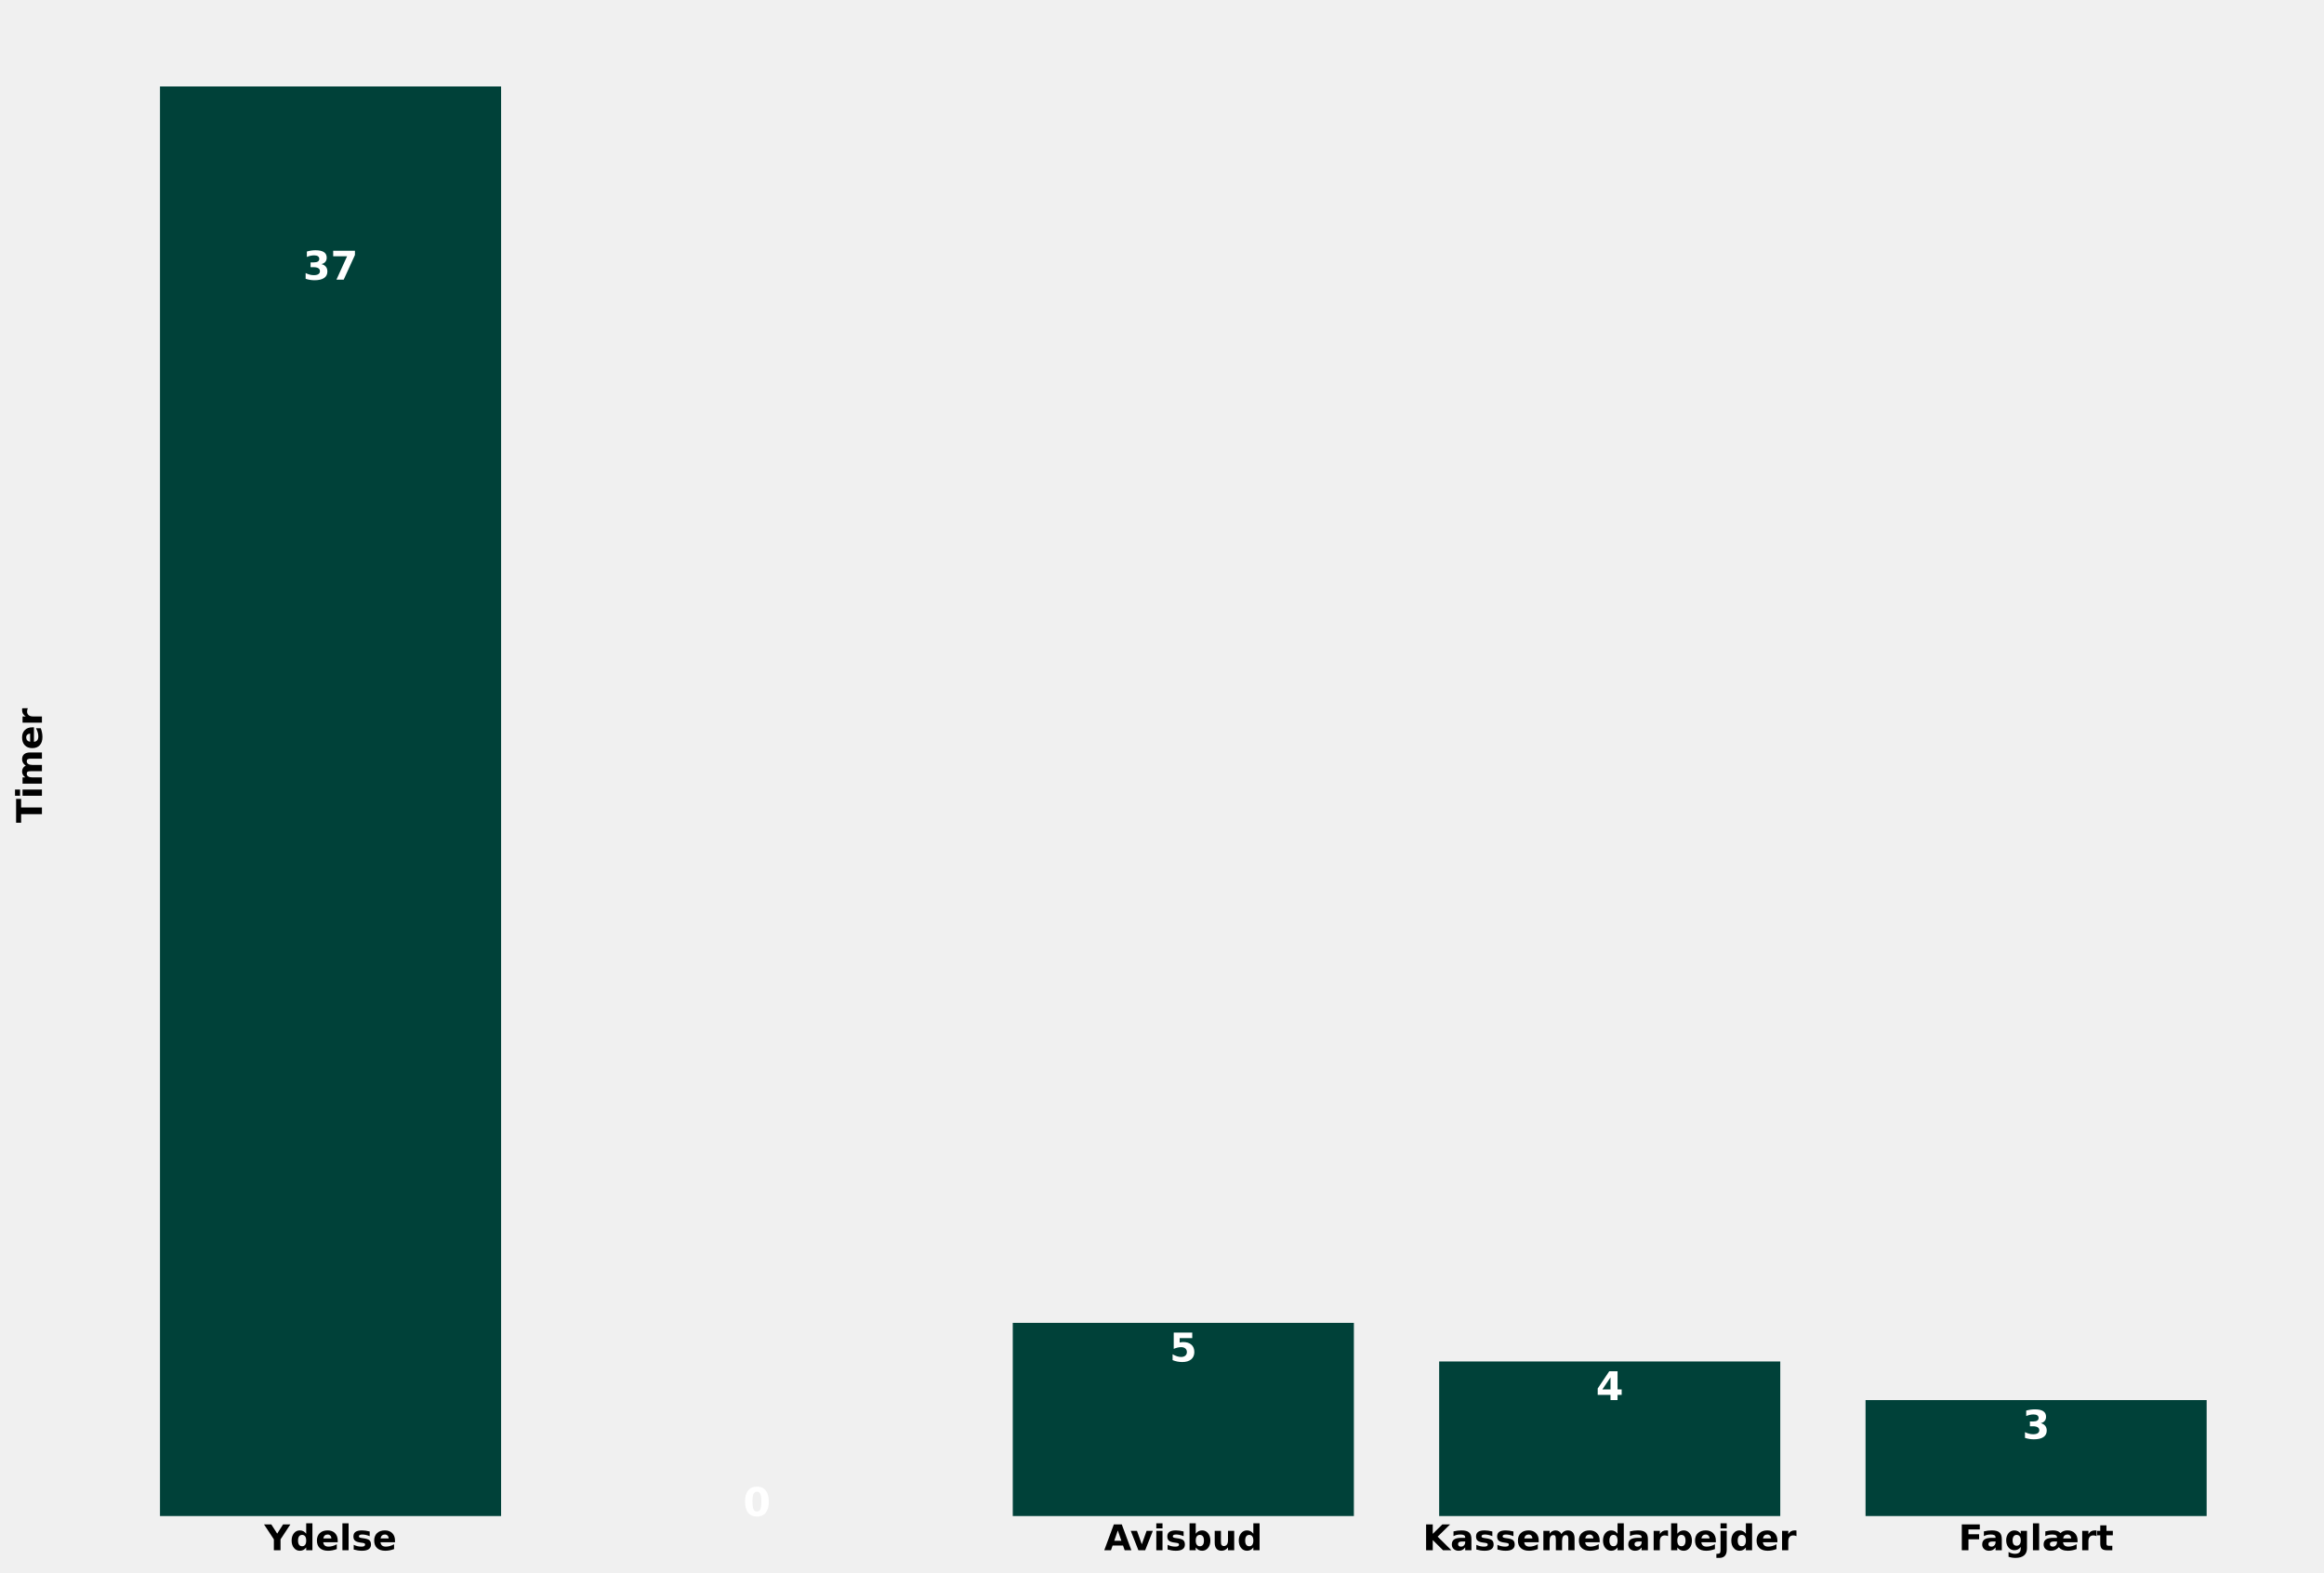
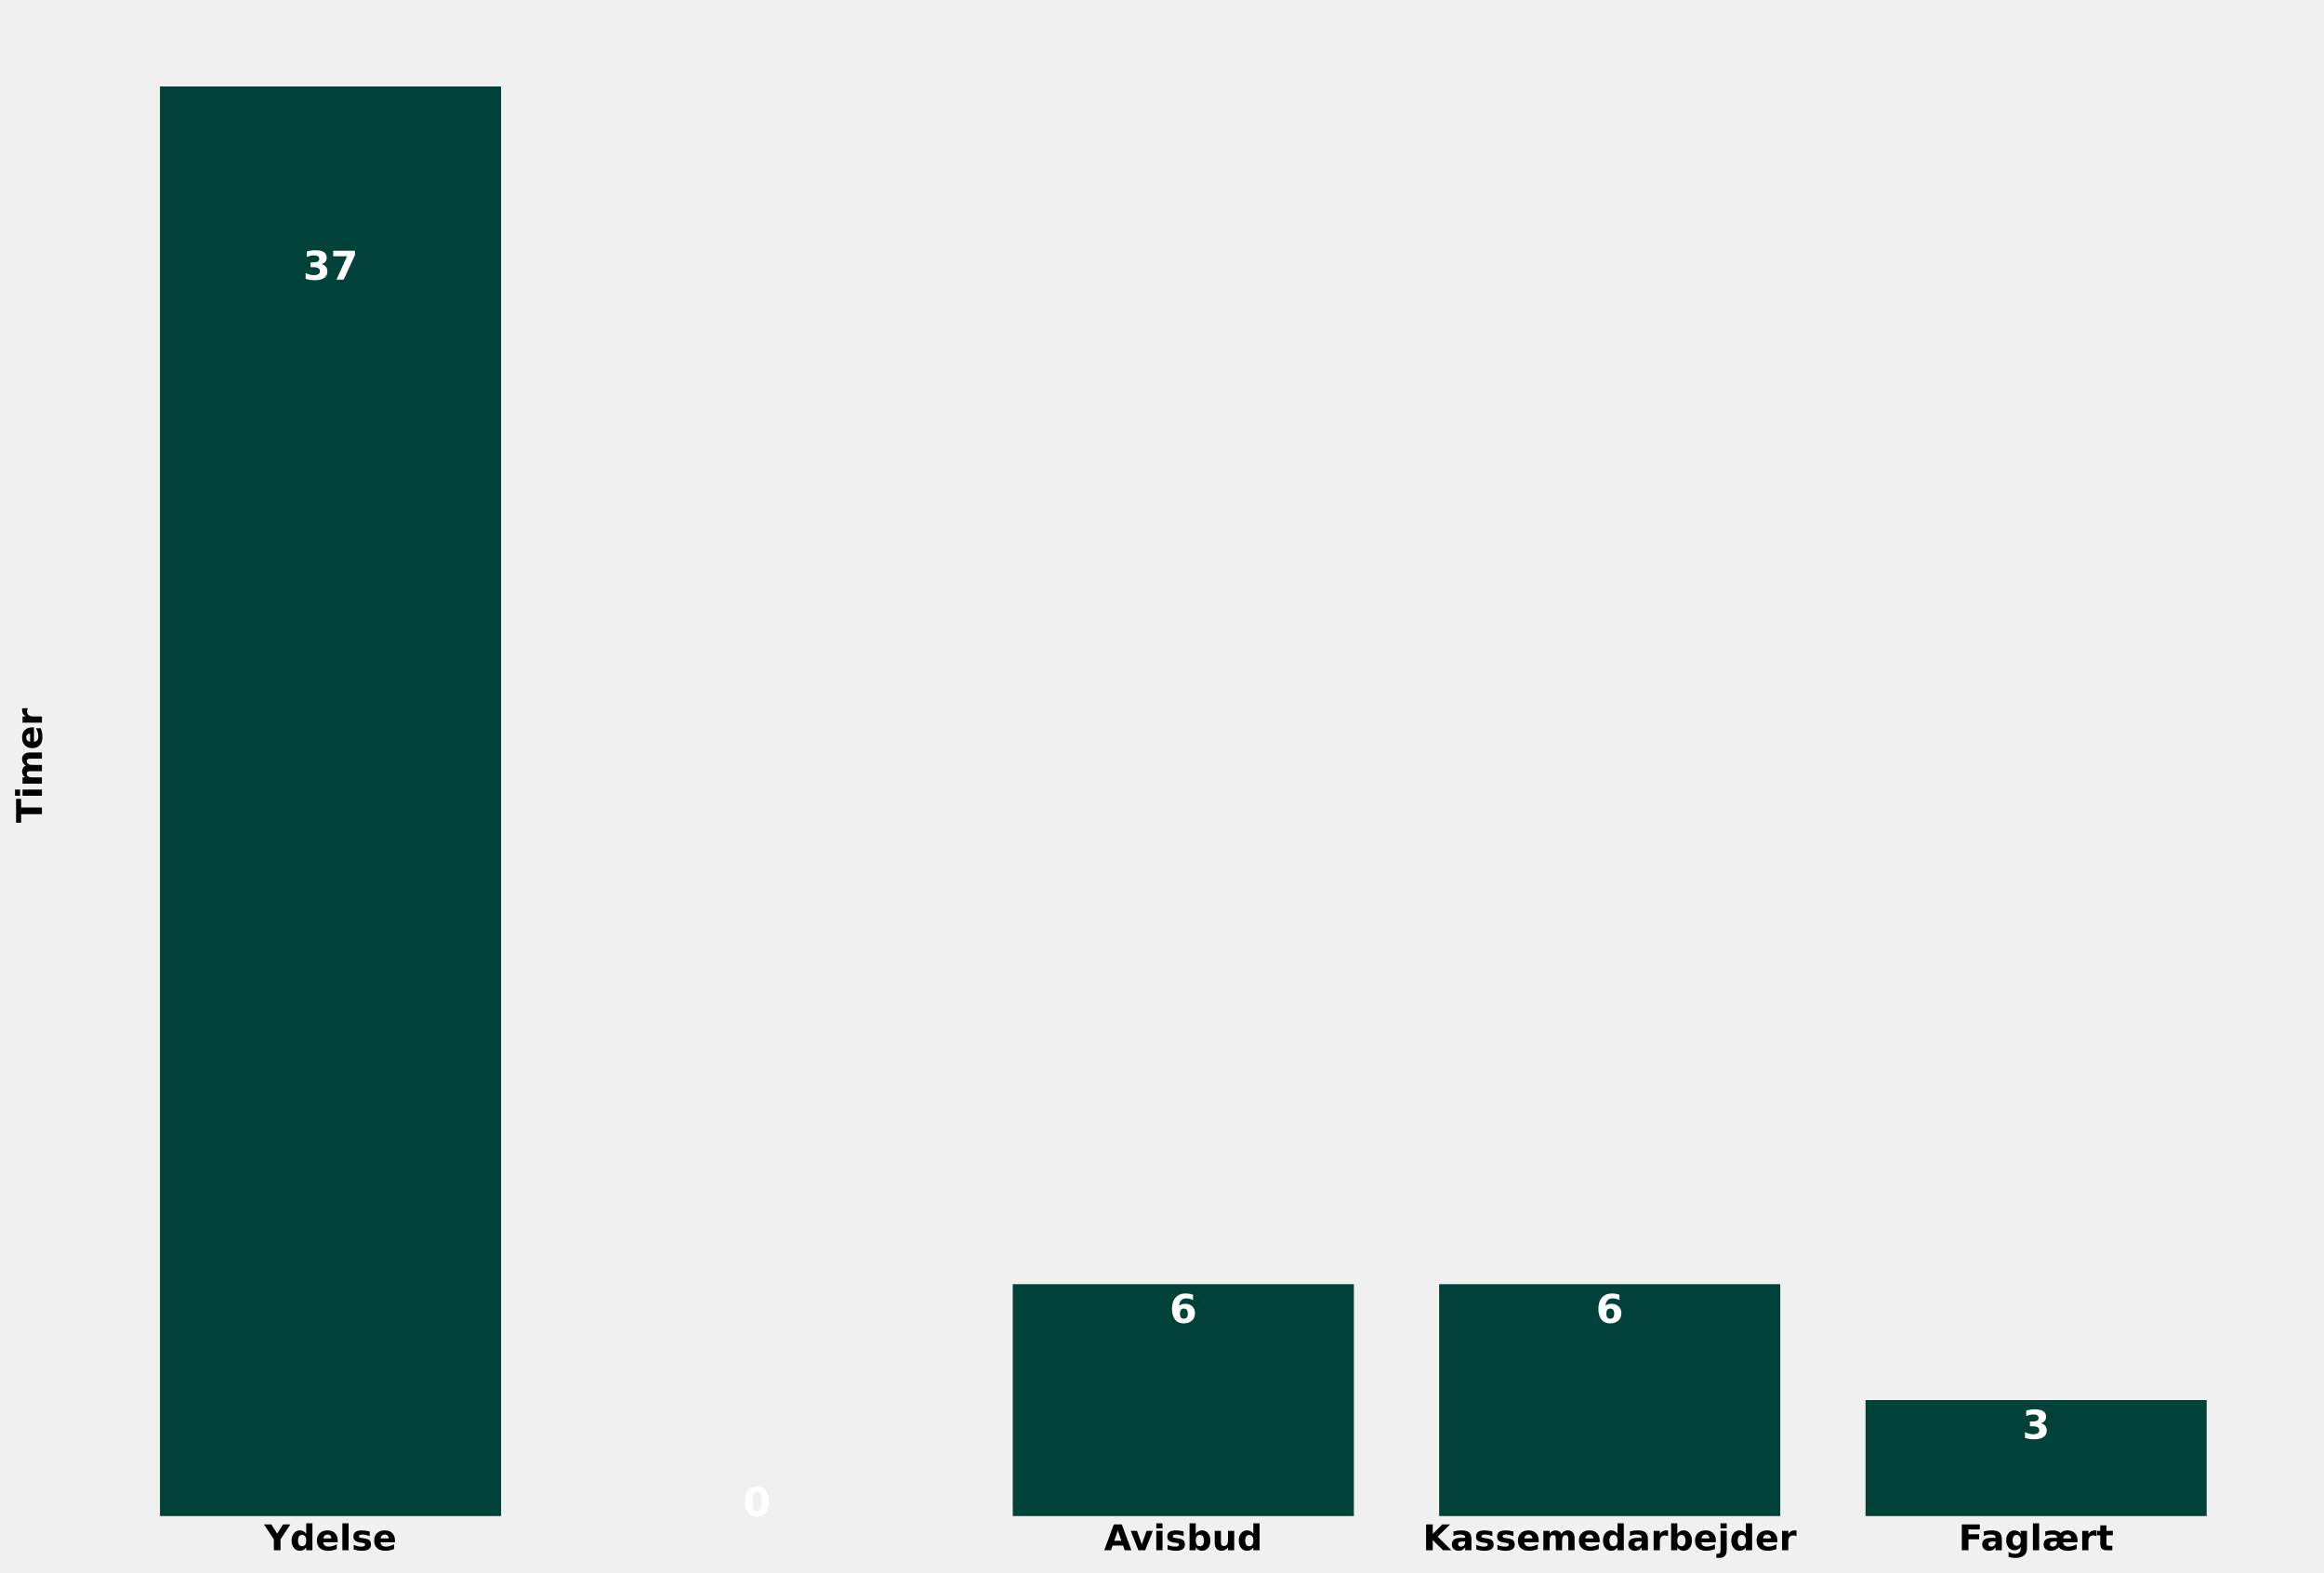
- <svg xmlns="http://www.w3.org/2000/svg" xmlns:xlink="http://www.w3.org/1999/xlink" height="754.486pt" version="1.1" viewBox="0 0 1114.853 754.486" width="1114.853pt">
+ <svg xmlns="http://www.w3.org/2000/svg" xmlns:xlink="http://www.w3.org/1999/xlink" width="1114.853pt" height="754.486pt" viewBox="0 0 1114.853 754.486" version="1.1">
  <defs>
-     <style type="text/css">
- *{stroke-linecap:butt;stroke-linejoin:round;}
-   </style>
+     <style type="text/css">*{stroke-linejoin: round; stroke-linecap: butt}</style>
  </defs>
  <g id="figure_1">
    <g id="patch_1">
-       <path d="M 0 754.486  L 1114.853 754.486  L 1114.853 0  L 0 0  z " style="fill:none;" />
+       <path d="M 0 754.486  L 1114.853 754.486  L 1114.853 0  L 0 0  L 0 754.486  z " style="fill: none" />
    </g>
    <g id="axes_1">
      <g id="patch_2">
-         <path clip-path="url(#p99c448b4e6)" d="M 76.744 727.2  L 240.38 727.2  L 240.38 41.486  L 76.744 41.486  z " style="fill:#004139;" />
+         <path d="M 76.744 727.2  L 240.38 727.2  L 240.38 41.486  L 76.744 41.486  z " clip-path="url(#pac707d0108)" style="fill: #004139" />
      </g>
      <g id="patch_3">
-         <path clip-path="url(#p99c448b4e6)" d="M 281.289 727.2  L 444.926 727.2  L 444.926 727.2  L 281.289 727.2  z " style="fill:#004139;" />
+         <path d="M 281.289 727.2  L 444.926 727.2  L 444.926 727.2  L 281.289 727.2  z " clip-path="url(#pac707d0108)" style="fill: #004139" />
      </g>
      <g id="patch_4">
-         <path clip-path="url(#p99c448b4e6)" d="M 485.835 727.2  L 649.471 727.2  L 649.471 634.536  L 485.835 634.536  z " style="fill:#004139;" />
+         <path d="M 485.835 727.2  L 649.471 727.2  L 649.471 616.003  L 485.835 616.003  z " clip-path="url(#pac707d0108)" style="fill: #004139" />
      </g>
      <g id="patch_5">
-         <path clip-path="url(#p99c448b4e6)" d="M 690.38 727.2  L 854.016 727.2  L 854.016 653.069  L 690.38 653.069  z " style="fill:#004139;" />
+         <path d="M 690.38 727.2  L 854.016 727.2  L 854.016 616.003  L 690.38 616.003  z " clip-path="url(#pac707d0108)" style="fill: #004139" />
      </g>
      <g id="patch_6">
-         <path clip-path="url(#p99c448b4e6)" d="M 894.926 727.2  L 1058.562 727.2  L 1058.562 671.602  L 894.926 671.602  z " style="fill:#004139;" />
+         <path d="M 894.926 727.2  L 1058.562 727.2  L 1058.562 671.602  L 894.926 671.602  z " clip-path="url(#pac707d0108)" style="fill: #004139" />
      </g>
      <g id="matplotlib.axis_1">
        <g id="xtick_1">
          <g id="line2d_1" />
          <g id="text_1">
-             <defs>
-               <path d="M -0.984 72.906  L 19.578 72.906  L 36.188 46.922  L 52.781 72.906  L 73.391 72.906  L 45.609 30.719  L 45.609 0  L 26.812 0  L 26.812 30.719  z " id="DejaVuSans-Bold-89" />
-               <path d="M 45.609 46.688  L 45.609 75.984  L 63.188 75.984  L 63.188 0  L 45.609 0  L 45.609 7.906  Q 42 3.078 37.641 0.828  Q 33.297 -1.422 27.594 -1.422  Q 17.484 -1.422 10.984 6.609  Q 4.5 14.656 4.5 27.297  Q 4.5 39.938 10.984 47.969  Q 17.484 56 27.594 56  Q 33.25 56 37.625 53.734  Q 42 51.469 45.609 46.688  z M 34.078 11.281  Q 39.703 11.281 42.656 15.375  Q 45.609 19.484 45.609 27.297  Q 45.609 35.109 42.656 39.203  Q 39.703 43.312 34.078 43.312  Q 28.516 43.312 25.562 39.203  Q 22.609 35.109 22.609 27.297  Q 22.609 19.484 25.562 15.375  Q 28.516 11.281 34.078 11.281  z " id="DejaVuSans-Bold-100" />
-               <path d="M 62.984 27.484  L 62.984 22.516  L 22.125 22.516  Q 22.75 16.359 26.562 13.281  Q 30.375 10.203 37.203 10.203  Q 42.719 10.203 48.5 11.844  Q 54.297 13.484 60.406 16.797  L 60.406 3.328  Q 54.203 0.984 48 -0.219  Q 41.797 -1.422 35.594 -1.422  Q 20.75 -1.422 12.516 6.125  Q 4.297 13.672 4.297 27.297  Q 4.297 40.672 12.375 48.328  Q 20.453 56 34.625 56  Q 47.516 56 55.25 48.234  Q 62.984 40.484 62.984 27.484  z M 45.016 33.297  Q 45.016 38.281 42.109 41.328  Q 39.203 44.391 34.516 44.391  Q 29.438 44.391 26.266 41.531  Q 23.094 38.672 22.312 33.297  z " id="DejaVuSans-Bold-101" />
-               <path d="M 8.406 75.984  L 25.875 75.984  L 25.875 0  L 8.406 0  z " id="DejaVuSans-Bold-108" />
-               <path d="M 51.125 52.984  L 51.125 39.703  Q 45.516 42.047 40.281 43.219  Q 35.062 44.391 30.422 44.391  Q 25.438 44.391 23.016 43.141  Q 20.609 41.891 20.609 39.312  Q 20.609 37.203 22.438 36.078  Q 24.266 34.969 29 34.422  L 32.078 33.984  Q 45.516 32.281 50.141 28.375  Q 54.781 24.469 54.781 16.109  Q 54.781 7.375 48.328 2.969  Q 41.891 -1.422 29.109 -1.422  Q 23.688 -1.422 17.891 -0.562  Q 12.109 0.297 6 2  L 6 15.281  Q 11.234 12.75 16.719 11.469  Q 22.219 10.203 27.875 10.203  Q 33.016 10.203 35.594 11.609  Q 38.188 13.031 38.188 15.828  Q 38.188 18.172 36.406 19.312  Q 34.625 20.453 29.297 21.094  L 26.219 21.484  Q 14.547 22.953 9.859 26.906  Q 5.172 30.859 5.172 38.922  Q 5.172 47.609 11.125 51.797  Q 17.094 56 29.391 56  Q 34.234 56 39.547 55.266  Q 44.875 54.547 51.125 52.984  z " id="DejaVuSans-Bold-115" />
-             </defs>
-             <g transform="translate(126.8197 743.6173)scale(0.17 -0.17)">
-               <use xlink:href="#DejaVuSans-Bold-89" />
-               <use x="72.412" xlink:href="#DejaVuSans-Bold-100" />
-               <use x="143.994" xlink:href="#DejaVuSans-Bold-101" />
-               <use x="211.816" xlink:href="#DejaVuSans-Bold-108" />
-               <use x="246.094" xlink:href="#DejaVuSans-Bold-115" />
-               <use x="305.615" xlink:href="#DejaVuSans-Bold-101" />
+             <g transform="translate(126.8197 743.6173) scale(0.17 -0.17)">
+               <defs>
+                 <path id="DejaVuSans-Bold-59" d="M -63 4666  L 1253 4666  L 2316 3003  L 3378 4666  L 4697 4666  L 2919 1966  L 2919 0  L 1716 0  L 1716 1966  L -63 4666  z " transform="scale(0.015625)" />
+                 <path id="DejaVuSans-Bold-64" d="M 2919 2988  L 2919 4863  L 4044 4863  L 4044 0  L 2919 0  L 2919 506  Q 2688 197 2409 53  Q 2131 -91 1766 -91  Q 1119 -91 703 423  Q 288 938 288 1747  Q 288 2556 703 3070  Q 1119 3584 1766 3584  Q 2128 3584 2408 3439  Q 2688 3294 2919 2988  z M 2181 722  Q 2541 722 2730 984  Q 2919 1247 2919 1747  Q 2919 2247 2730 2509  Q 2541 2772 2181 2772  Q 1825 2772 1636 2509  Q 1447 2247 1447 1747  Q 1447 1247 1636 984  Q 1825 722 2181 722  z " transform="scale(0.015625)" />
+                 <path id="DejaVuSans-Bold-65" d="M 4031 1759  L 4031 1441  L 1416 1441  Q 1456 1047 1700 850  Q 1944 653 2381 653  Q 2734 653 3104 758  Q 3475 863 3866 1075  L 3866 213  Q 3469 63 3072 -14  Q 2675 -91 2278 -91  Q 1328 -91 801 392  Q 275 875 275 1747  Q 275 2603 792 3093  Q 1309 3584 2216 3584  Q 3041 3584 3536 3087  Q 4031 2591 4031 1759  z M 2881 2131  Q 2881 2450 2695 2645  Q 2509 2841 2209 2841  Q 1884 2841 1681 2658  Q 1478 2475 1428 2131  L 2881 2131  z " transform="scale(0.015625)" />
+                 <path id="DejaVuSans-Bold-6c" d="M 538 4863  L 1656 4863  L 1656 0  L 538 0  L 538 4863  z " transform="scale(0.015625)" />
+                 <path id="DejaVuSans-Bold-73" d="M 3272 3391  L 3272 2541  Q 2913 2691 2578 2766  Q 2244 2841 1947 2841  Q 1628 2841 1473 2761  Q 1319 2681 1319 2516  Q 1319 2381 1436 2309  Q 1553 2238 1856 2203  L 2053 2175  Q 2913 2066 3209 1816  Q 3506 1566 3506 1031  Q 3506 472 3093 190  Q 2681 -91 1863 -91  Q 1516 -91 1145 -36  Q 775 19 384 128  L 384 978  Q 719 816 1070 734  Q 1422 653 1784 653  Q 2113 653 2278 743  Q 2444 834 2444 1013  Q 2444 1163 2330 1236  Q 2216 1309 1875 1350  L 1678 1375  Q 931 1469 631 1722  Q 331 1975 331 2491  Q 331 3047 712 3315  Q 1094 3584 1881 3584  Q 2191 3584 2531 3537  Q 2872 3491 3272 3391  z " transform="scale(0.015625)" />
+               </defs>
+               <use xlink:href="#DejaVuSans-Bold-59" />
+               <use xlink:href="#DejaVuSans-Bold-64" transform="translate(72.41211 0)" />
+               <use xlink:href="#DejaVuSans-Bold-65" transform="translate(143.9941 0)" />
+               <use xlink:href="#DejaVuSans-Bold-6c" transform="translate(211.8164 0)" />
+               <use xlink:href="#DejaVuSans-Bold-73" transform="translate(246.0938 0)" />
+               <use xlink:href="#DejaVuSans-Bold-65" transform="translate(305.6152 0)" />
            </g>
          </g>
        </g>
        <g id="xtick_2">
          <g id="line2d_2" />
        </g>
        <g id="xtick_3">
          <g id="line2d_3" />
          <g id="text_2">
-             <defs>
-               <path d="M 53.422 13.281  L 24.031 13.281  L 19.391 0  L 0.484 0  L 27.484 72.906  L 49.906 72.906  L 76.906 0  L 58.016 0  z M 28.719 26.812  L 48.688 26.812  L 38.719 55.812  z " id="DejaVuSans-Bold-65" />
-               <path d="M 1.516 54.688  L 19 54.688  L 32.625 16.891  L 46.188 54.688  L 63.719 54.688  L 42.188 0  L 23 0  z " id="DejaVuSans-Bold-118" />
-               <path d="M 8.406 54.688  L 25.875 54.688  L 25.875 0  L 8.406 0  z M 8.406 75.984  L 25.875 75.984  L 25.875 61.719  L 8.406 61.719  z " id="DejaVuSans-Bold-105" />
-               <path d="M 37.5 11.281  Q 43.109 11.281 46.062 15.375  Q 49.031 19.484 49.031 27.297  Q 49.031 35.109 46.062 39.203  Q 43.109 43.312 37.5 43.312  Q 31.891 43.312 28.875 39.188  Q 25.875 35.062 25.875 27.297  Q 25.875 19.531 28.875 15.406  Q 31.891 11.281 37.5 11.281  z M 25.875 46.688  Q 29.5 51.469 33.891 53.734  Q 38.281 56 44 56  Q 54.109 56 60.594 47.969  Q 67.094 39.938 67.094 27.297  Q 67.094 14.656 60.594 6.609  Q 54.109 -1.422 44 -1.422  Q 38.281 -1.422 33.891 0.844  Q 29.5 3.125 25.875 7.906  L 25.875 0  L 8.406 0  L 8.406 75.984  L 25.875 75.984  z " id="DejaVuSans-Bold-98" />
-               <path d="M 7.812 21.297  L 7.812 54.688  L 25.391 54.688  L 25.391 49.219  Q 25.391 44.781 25.344 38.062  Q 25.297 31.344 25.297 29.109  Q 25.297 22.516 25.641 19.609  Q 25.984 16.703 26.812 15.375  Q 27.875 13.672 29.609 12.734  Q 31.344 11.812 33.594 11.812  Q 39.062 11.812 42.188 16.016  Q 45.312 20.219 45.312 27.688  L 45.312 54.688  L 62.797 54.688  L 62.797 0  L 45.312 0  L 45.312 7.906  Q 41.359 3.125 36.938 0.844  Q 32.516 -1.422 27.203 -1.422  Q 17.719 -1.422 12.766 4.391  Q 7.812 10.203 7.812 21.297  z " id="DejaVuSans-Bold-117" />
-             </defs>
-             <g transform="translate(529.6498 743.6173)scale(0.17 -0.17)">
-               <use xlink:href="#DejaVuSans-Bold-65" />
-               <use x="73.768" xlink:href="#DejaVuSans-Bold-118" />
-               <use x="138.953" xlink:href="#DejaVuSans-Bold-105" />
-               <use x="173.23" xlink:href="#DejaVuSans-Bold-115" />
-               <use x="232.752" xlink:href="#DejaVuSans-Bold-98" />
-               <use x="304.334" xlink:href="#DejaVuSans-Bold-117" />
-               <use x="375.525" xlink:href="#DejaVuSans-Bold-100" />
+             <g transform="translate(529.6498 743.6173) scale(0.17 -0.17)">
+               <defs>
+                 <path id="DejaVuSans-Bold-41" d="M 3419 850  L 1538 850  L 1241 0  L 31 0  L 1759 4666  L 3194 4666  L 4922 0  L 3713 0  L 3419 850  z M 1838 1716  L 3116 1716  L 2478 3572  L 1838 1716  z " transform="scale(0.015625)" />
+                 <path id="DejaVuSans-Bold-76" d="M 97 3500  L 1216 3500  L 2088 1081  L 2956 3500  L 4078 3500  L 2700 0  L 1472 0  L 97 3500  z " transform="scale(0.015625)" />
+                 <path id="DejaVuSans-Bold-69" d="M 538 3500  L 1656 3500  L 1656 0  L 538 0  L 538 3500  z M 538 4863  L 1656 4863  L 1656 3950  L 538 3950  L 538 4863  z " transform="scale(0.015625)" />
+                 <path id="DejaVuSans-Bold-62" d="M 2400 722  Q 2759 722 2948 984  Q 3138 1247 3138 1747  Q 3138 2247 2948 2509  Q 2759 2772 2400 2772  Q 2041 2772 1848 2508  Q 1656 2244 1656 1747  Q 1656 1250 1848 986  Q 2041 722 2400 722  z M 1656 2988  Q 1888 3294 2169 3439  Q 2450 3584 2816 3584  Q 3463 3584 3878 3070  Q 4294 2556 4294 1747  Q 4294 938 3878 423  Q 3463 -91 2816 -91  Q 2450 -91 2169 54  Q 1888 200 1656 506  L 1656 0  L 538 0  L 538 4863  L 1656 4863  L 1656 2988  z " transform="scale(0.015625)" />
+                 <path id="DejaVuSans-Bold-75" d="M 500 1363  L 500 3500  L 1625 3500  L 1625 3150  Q 1625 2866 1622 2436  Q 1619 2006 1619 1863  Q 1619 1441 1641 1255  Q 1663 1069 1716 984  Q 1784 875 1895 815  Q 2006 756 2150 756  Q 2500 756 2700 1025  Q 2900 1294 2900 1772  L 2900 3500  L 4019 3500  L 4019 0  L 2900 0  L 2900 506  Q 2647 200 2364 54  Q 2081 -91 1741 -91  Q 1134 -91 817 281  Q 500 653 500 1363  z " transform="scale(0.015625)" />
+               </defs>
+               <use xlink:href="#DejaVuSans-Bold-41" />
+               <use xlink:href="#DejaVuSans-Bold-76" transform="translate(73.76758 0)" />
+               <use xlink:href="#DejaVuSans-Bold-69" transform="translate(138.9531 0)" />
+               <use xlink:href="#DejaVuSans-Bold-73" transform="translate(173.2305 0)" />
+               <use xlink:href="#DejaVuSans-Bold-62" transform="translate(232.752 0)" />
+               <use xlink:href="#DejaVuSans-Bold-75" transform="translate(304.334 0)" />
+               <use xlink:href="#DejaVuSans-Bold-64" transform="translate(375.5254 0)" />
            </g>
          </g>
        </g>
        <g id="xtick_4">
          <g id="line2d_4" />
          <g id="text_3">
-             <defs>
-               <path d="M 9.188 72.906  L 27.984 72.906  L 27.984 46.297  L 55.078 72.906  L 76.906 72.906  L 41.797 38.375  L 80.516 0  L 56.984 0  L 27.984 28.719  L 27.984 0  L 9.188 0  z " id="DejaVuSans-Bold-75" />
-               <path d="M 32.906 24.609  Q 27.438 24.609 24.672 22.75  Q 21.922 20.906 21.922 17.281  Q 21.922 13.969 24.141 12.078  Q 26.375 10.203 30.328 10.203  Q 35.25 10.203 38.625 13.734  Q 42 17.281 42 22.609  L 42 24.609  z M 59.625 31.203  L 59.625 0  L 42 0  L 42 8.109  Q 38.484 3.125 34.078 0.844  Q 29.688 -1.422 23.391 -1.422  Q 14.891 -1.422 9.594 3.531  Q 4.297 8.5 4.297 16.406  Q 4.297 26.031 10.906 30.516  Q 17.531 35.016 31.688 35.016  L 42 35.016  L 42 36.375  Q 42 40.531 38.719 42.453  Q 35.453 44.391 28.516 44.391  Q 22.906 44.391 18.062 43.266  Q 13.234 42.141 9.078 39.891  L 9.078 53.219  Q 14.703 54.594 20.359 55.297  Q 26.031 56 31.688 56  Q 46.484 56 53.047 50.172  Q 59.625 44.344 59.625 31.203  z " id="DejaVuSans-Bold-97" />
-               <path d="M 59.078 45.609  Q 62.406 50.688 66.969 53.344  Q 71.531 56 77 56  Q 86.422 56 91.359 50.188  Q 96.297 44.391 96.297 33.297  L 96.297 0  L 78.719 0  L 78.719 28.516  Q 78.766 29.156 78.781 29.828  Q 78.812 30.516 78.812 31.781  Q 78.812 37.594 77.094 40.203  Q 75.391 42.828 71.578 42.828  Q 66.609 42.828 63.891 38.719  Q 61.188 34.625 61.078 26.859  L 61.078 0  L 43.5 0  L 43.5 28.516  Q 43.5 37.594 41.938 40.203  Q 40.375 42.828 36.375 42.828  Q 31.344 42.828 28.609 38.703  Q 25.875 34.578 25.875 26.906  L 25.875 0  L 8.297 0  L 8.297 54.688  L 25.875 54.688  L 25.875 46.688  Q 29.109 51.312 33.281 53.656  Q 37.453 56 42.484 56  Q 48.141 56 52.484 53.266  Q 56.844 50.531 59.078 45.609  z " id="DejaVuSans-Bold-109" />
-               <path d="M 49.031 39.797  Q 46.734 40.875 44.453 41.375  Q 42.188 41.891 39.891 41.891  Q 33.156 41.891 29.516 37.562  Q 25.875 33.25 25.875 25.203  L 25.875 0  L 8.406 0  L 8.406 54.688  L 25.875 54.688  L 25.875 45.703  Q 29.25 51.078 33.609 53.531  Q 37.984 56 44.094 56  Q 44.969 56 45.984 55.922  Q 47.016 55.859 48.969 55.609  z " id="DejaVuSans-Bold-114" />
-               <path d="M 8.406 54.688  L 25.875 54.688  L 25.875 0.984  Q 25.875 -10.016 20.594 -15.797  Q 15.328 -21.578 5.328 -21.578  L -3.328 -21.578  L -3.328 -10.109  L -0.297 -10.109  Q 4.688 -10.109 6.547 -7.859  Q 8.406 -5.609 8.406 0.984  z M 8.406 75.984  L 25.875 75.984  L 25.875 61.719  L 8.406 61.719  z " id="DejaVuSans-Bold-106" />
-             </defs>
-             <g transform="translate(682.5538 743.6173)scale(0.17 -0.17)">
-               <use xlink:href="#DejaVuSans-Bold-75" />
-               <use x="77.49" xlink:href="#DejaVuSans-Bold-97" />
-               <use x="144.971" xlink:href="#DejaVuSans-Bold-115" />
-               <use x="204.492" xlink:href="#DejaVuSans-Bold-115" />
-               <use x="264.014" xlink:href="#DejaVuSans-Bold-101" />
-               <use x="331.836" xlink:href="#DejaVuSans-Bold-109" />
-               <use x="436.035" xlink:href="#DejaVuSans-Bold-101" />
-               <use x="503.857" xlink:href="#DejaVuSans-Bold-100" />
-               <use x="575.439" xlink:href="#DejaVuSans-Bold-97" />
-               <use x="642.92" xlink:href="#DejaVuSans-Bold-114" />
-               <use x="692.236" xlink:href="#DejaVuSans-Bold-98" />
-               <use x="763.818" xlink:href="#DejaVuSans-Bold-101" />
-               <use x="831.641" xlink:href="#DejaVuSans-Bold-106" />
-               <use x="865.918" xlink:href="#DejaVuSans-Bold-100" />
-               <use x="937.5" xlink:href="#DejaVuSans-Bold-101" />
-               <use x="1005.322" xlink:href="#DejaVuSans-Bold-114" />
+             <g transform="translate(682.5538 743.6173) scale(0.17 -0.17)">
+               <defs>
+                 <path id="DejaVuSans-Bold-4b" d="M 588 4666  L 1791 4666  L 1791 2963  L 3525 4666  L 4922 4666  L 2675 2456  L 5153 0  L 3647 0  L 1791 1838  L 1791 0  L 588 0  L 588 4666  z " transform="scale(0.015625)" />
+                 <path id="DejaVuSans-Bold-61" d="M 2106 1575  Q 1756 1575 1579 1456  Q 1403 1338 1403 1106  Q 1403 894 1545 773  Q 1688 653 1941 653  Q 2256 653 2472 879  Q 2688 1106 2688 1447  L 2688 1575  L 2106 1575  z M 3816 1997  L 3816 0  L 2688 0  L 2688 519  Q 2463 200 2181 54  Q 1900 -91 1497 -91  Q 953 -91 614 226  Q 275 544 275 1050  Q 275 1666 698 1953  Q 1122 2241 2028 2241  L 2688 2241  L 2688 2328  Q 2688 2594 2478 2717  Q 2269 2841 1825 2841  Q 1466 2841 1156 2769  Q 847 2697 581 2553  L 581 3406  Q 941 3494 1303 3539  Q 1666 3584 2028 3584  Q 2975 3584 3395 3211  Q 3816 2838 3816 1997  z " transform="scale(0.015625)" />
+                 <path id="DejaVuSans-Bold-6d" d="M 3781 2919  Q 3994 3244 4286 3414  Q 4578 3584 4928 3584  Q 5531 3584 5847 3212  Q 6163 2841 6163 2131  L 6163 0  L 5038 0  L 5038 1825  Q 5041 1866 5042 1909  Q 5044 1953 5044 2034  Q 5044 2406 4934 2573  Q 4825 2741 4581 2741  Q 4263 2741 4089 2478  Q 3916 2216 3909 1719  L 3909 0  L 2784 0  L 2784 1825  Q 2784 2406 2684 2573  Q 2584 2741 2328 2741  Q 2006 2741 1831 2477  Q 1656 2213 1656 1722  L 1656 0  L 531 0  L 531 3500  L 1656 3500  L 1656 2988  Q 1863 3284 2130 3434  Q 2397 3584 2719 3584  Q 3081 3584 3359 3409  Q 3638 3234 3781 2919  z " transform="scale(0.015625)" />
+                 <path id="DejaVuSans-Bold-72" d="M 3138 2547  Q 2991 2616 2845 2648  Q 2700 2681 2553 2681  Q 2122 2681 1889 2404  Q 1656 2128 1656 1613  L 1656 0  L 538 0  L 538 3500  L 1656 3500  L 1656 2925  Q 1872 3269 2151 3426  Q 2431 3584 2822 3584  Q 2878 3584 2943 3579  Q 3009 3575 3134 3559  L 3138 2547  z " transform="scale(0.015625)" />
+                 <path id="DejaVuSans-Bold-6a" d="M 538 3500  L 1656 3500  L 1656 63  Q 1656 -641 1318 -1011  Q 981 -1381 341 -1381  L -213 -1381  L -213 -647  L -19 -647  Q 300 -647 419 -503  Q 538 -359 538 63  L 538 3500  z M 538 4863  L 1656 4863  L 1656 3950  L 538 3950  L 538 4863  z " transform="scale(0.015625)" />
+               </defs>
+               <use xlink:href="#DejaVuSans-Bold-4b" />
+               <use xlink:href="#DejaVuSans-Bold-61" transform="translate(77.49023 0)" />
+               <use xlink:href="#DejaVuSans-Bold-73" transform="translate(144.9707 0)" />
+               <use xlink:href="#DejaVuSans-Bold-73" transform="translate(204.4922 0)" />
+               <use xlink:href="#DejaVuSans-Bold-65" transform="translate(264.0137 0)" />
+               <use xlink:href="#DejaVuSans-Bold-6d" transform="translate(331.8359 0)" />
+               <use xlink:href="#DejaVuSans-Bold-65" transform="translate(436.0352 0)" />
+               <use xlink:href="#DejaVuSans-Bold-64" transform="translate(503.8574 0)" />
+               <use xlink:href="#DejaVuSans-Bold-61" transform="translate(575.4395 0)" />
+               <use xlink:href="#DejaVuSans-Bold-72" transform="translate(642.9199 0)" />
+               <use xlink:href="#DejaVuSans-Bold-62" transform="translate(692.2363 0)" />
+               <use xlink:href="#DejaVuSans-Bold-65" transform="translate(763.8184 0)" />
+               <use xlink:href="#DejaVuSans-Bold-6a" transform="translate(831.6406 0)" />
+               <use xlink:href="#DejaVuSans-Bold-64" transform="translate(865.918 0)" />
+               <use xlink:href="#DejaVuSans-Bold-65" transform="translate(937.5 0)" />
+               <use xlink:href="#DejaVuSans-Bold-72" transform="translate(1005.322 0)" />
            </g>
          </g>
        </g>
        <g id="xtick_5">
          <g id="line2d_5" />
          <g id="text_4">
-             <defs>
-               <path d="M 9.188 72.906  L 59.906 72.906  L 59.906 58.688  L 27.984 58.688  L 27.984 45.125  L 58.016 45.125  L 58.016 30.906  L 27.984 30.906  L 27.984 0  L 9.188 0  z " id="DejaVuSans-Bold-70" />
-               <path d="M 45.609 9.281  Q 42 4.5 37.641 2.25  Q 33.297 0 27.594 0  Q 17.578 0 11.031 7.875  Q 4.5 15.766 4.5 27.984  Q 4.5 40.234 11.031 48.062  Q 17.578 55.906 27.594 55.906  Q 33.297 55.906 37.641 53.656  Q 42 51.422 45.609 46.578  L 45.609 54.688  L 63.188 54.688  L 63.188 5.516  Q 63.188 -7.672 54.859 -14.625  Q 46.531 -21.578 30.719 -21.578  Q 25.594 -21.578 20.797 -20.797  Q 16.016 -20.016 11.188 -18.406  L 11.188 -4.781  Q 15.766 -7.422 20.156 -8.719  Q 24.562 -10.016 29 -10.016  Q 37.594 -10.016 41.594 -6.25  Q 45.609 -2.484 45.609 5.516  z M 34.078 43.312  Q 28.656 43.312 25.625 39.297  Q 22.609 35.297 22.609 27.984  Q 22.609 20.453 25.531 16.578  Q 28.469 12.703 34.078 12.703  Q 39.547 12.703 42.578 16.703  Q 45.609 20.703 45.609 27.984  Q 45.609 35.297 42.578 39.297  Q 39.547 43.312 34.078 43.312  z " id="DejaVuSans-Bold-103" />
-               <path d="M 81.984 33.297  Q 81.984 38.281 79.078 41.328  Q 76.172 44.391 71.484 44.391  Q 66.453 44.391 63.328 41.531  Q 60.203 38.672 59.422 33.297  z M 32.906 24.609  Q 27.438 24.609 24.672 22.75  Q 21.922 20.906 21.922 17.281  Q 21.922 13.969 24.141 12.078  Q 26.375 10.203 30.328 10.203  Q 35.25 10.203 38.625 13.734  Q 42 17.281 42 22.609  L 42 24.609  z M 9.078 53.219  Q 14.891 54.594 20.328 55.297  Q 25.781 56 30.516 56  Q 37.844 56 43.141 54.125  Q 48.438 52.25 51.906 48.391  Q 55.672 52.156 60.641 54.078  Q 65.625 56 71.578 56  Q 84.516 56 92.25 48.234  Q 100 40.484 100 27.484  L 100 22.516  L 59.078 22.516  Q 59.766 16.359 63.547 13.281  Q 67.328 10.203 74.219 10.203  Q 79.734 10.203 85.516 11.844  Q 91.312 13.484 97.406 16.797  L 97.406 3.328  Q 91.219 0.984 84.984 -0.219  Q 78.766 -1.422 72.609 -1.422  Q 63.875 -1.422 57.391 1.188  Q 50.922 3.812 47.406 8.688  Q 42.484 3.469 37.031 1.016  Q 31.594 -1.422 24.812 -1.422  Q 15.328 -1.422 9.812 3.391  Q 4.297 8.203 4.297 16.406  Q 4.297 26.031 10.906 30.516  Q 17.531 35.016 31.688 35.016  L 42 35.016  L 42 36.375  Q 42 40.531 38.719 42.453  Q 35.453 44.391 28.516 44.391  Q 22.906 44.391 18.062 43.266  Q 13.234 42.141 9.078 39.891  z " id="DejaVuSans-Bold-230" />
-               <path d="M 27.484 70.219  L 27.484 54.688  L 45.516 54.688  L 45.516 42.188  L 27.484 42.188  L 27.484 19  Q 27.484 15.188 29 13.844  Q 30.516 12.5 35.016 12.5  L 44 12.5  L 44 0  L 29 0  Q 18.656 0 14.328 4.312  Q 10.016 8.641 10.016 19  L 10.016 42.188  L 1.312 42.188  L 1.312 54.688  L 10.016 54.688  L 10.016 70.219  z " id="DejaVuSans-Bold-116" />
-             </defs>
-             <g transform="translate(939.5416 743.6173)scale(0.17 -0.17)">
-               <use xlink:href="#DejaVuSans-Bold-70" />
-               <use x="62.436" xlink:href="#DejaVuSans-Bold-97" />
-               <use x="129.916" xlink:href="#DejaVuSans-Bold-103" />
-               <use x="201.498" xlink:href="#DejaVuSans-Bold-108" />
-               <use x="235.775" xlink:href="#DejaVuSans-Bold-230" />
-               <use x="340.561" xlink:href="#DejaVuSans-Bold-114" />
-               <use x="389.877" xlink:href="#DejaVuSans-Bold-116" />
+             <g transform="translate(939.5416 743.6173) scale(0.17 -0.17)">
+               <defs>
+                 <path id="DejaVuSans-Bold-46" d="M 588 4666  L 3834 4666  L 3834 3756  L 1791 3756  L 1791 2888  L 3713 2888  L 3713 1978  L 1791 1978  L 1791 0  L 588 0  L 588 4666  z " transform="scale(0.015625)" />
+                 <path id="DejaVuSans-Bold-67" d="M 2919 594  Q 2688 288 2409 144  Q 2131 0 1766 0  Q 1125 0 706 504  Q 288 1009 288 1791  Q 288 2575 706 3076  Q 1125 3578 1766 3578  Q 2131 3578 2409 3434  Q 2688 3291 2919 2981  L 2919 3500  L 4044 3500  L 4044 353  Q 4044 -491 3511 -936  Q 2978 -1381 1966 -1381  Q 1638 -1381 1331 -1331  Q 1025 -1281 716 -1178  L 716 -306  Q 1009 -475 1290 -558  Q 1572 -641 1856 -641  Q 2406 -641 2662 -400  Q 2919 -159 2919 353  L 2919 594  z M 2181 2772  Q 1834 2772 1640 2515  Q 1447 2259 1447 1791  Q 1447 1309 1634 1061  Q 1822 813 2181 813  Q 2531 813 2725 1069  Q 2919 1325 2919 1791  Q 2919 2259 2725 2515  Q 2531 2772 2181 2772  z " transform="scale(0.015625)" />
+                 <path id="DejaVuSans-Bold-e6" d="M 5247 2131  Q 5247 2450 5061 2645  Q 4875 2841 4575 2841  Q 4253 2841 4053 2658  Q 3853 2475 3803 2131  L 5247 2131  z M 2106 1575  Q 1756 1575 1579 1456  Q 1403 1338 1403 1106  Q 1403 894 1545 773  Q 1688 653 1941 653  Q 2256 653 2472 879  Q 2688 1106 2688 1447  L 2688 1575  L 2106 1575  z M 581 3406  Q 953 3494 1301 3539  Q 1650 3584 1953 3584  Q 2422 3584 2761 3464  Q 3100 3344 3322 3097  Q 3563 3338 3881 3461  Q 4200 3584 4581 3584  Q 5409 3584 5904 3087  Q 6400 2591 6400 1759  L 6400 1441  L 3781 1441  Q 3825 1047 4067 850  Q 4309 653 4750 653  Q 5103 653 5473 758  Q 5844 863 6234 1075  L 6234 213  Q 5838 63 5439 -14  Q 5041 -91 4647 -91  Q 4088 -91 3673 76  Q 3259 244 3034 556  Q 2719 222 2370 65  Q 2022 -91 1588 -91  Q 981 -91 628 217  Q 275 525 275 1050  Q 275 1666 698 1953  Q 1122 2241 2028 2241  L 2688 2241  L 2688 2328  Q 2688 2594 2478 2717  Q 2269 2841 1825 2841  Q 1466 2841 1156 2769  Q 847 2697 581 2553  L 581 3406  z " transform="scale(0.015625)" />
+                 <path id="DejaVuSans-Bold-74" d="M 1759 4494  L 1759 3500  L 2913 3500  L 2913 2700  L 1759 2700  L 1759 1216  Q 1759 972 1856 886  Q 1953 800 2241 800  L 2816 800  L 2816 0  L 1856 0  Q 1194 0 917 276  Q 641 553 641 1216  L 641 2700  L 84 2700  L 84 3500  L 641 3500  L 641 4494  L 1759 4494  z " transform="scale(0.015625)" />
+               </defs>
+               <use xlink:href="#DejaVuSans-Bold-46" />
+               <use xlink:href="#DejaVuSans-Bold-61" transform="translate(62.43555 0)" />
+               <use xlink:href="#DejaVuSans-Bold-67" transform="translate(129.916 0)" />
+               <use xlink:href="#DejaVuSans-Bold-6c" transform="translate(201.498 0)" />
+               <use xlink:href="#DejaVuSans-Bold-e6" transform="translate(235.7754 0)" />
+               <use xlink:href="#DejaVuSans-Bold-72" transform="translate(340.5605 0)" />
+               <use xlink:href="#DejaVuSans-Bold-74" transform="translate(389.877 0)" />
            </g>
          </g>
        </g>
      </g>
      <g id="matplotlib.axis_2">
        <g id="text_5">
-           <defs>
-             <path d="M 0.484 72.906  L 67.672 72.906  L 67.672 58.688  L 43.5 58.688  L 43.5 0  L 24.703 0  L 24.703 58.688  L 0.484 58.688  z " id="DejaVuSans-Bold-84" />
-           </defs>
-           <g transform="translate(20.11734 394.7267)rotate(-90)scale(0.17 -0.17)">
-             <use xlink:href="#DejaVuSans-Bold-84" />
-             <use x="68.213" xlink:href="#DejaVuSans-Bold-105" />
-             <use x="102.49" xlink:href="#DejaVuSans-Bold-109" />
-             <use x="206.689" xlink:href="#DejaVuSans-Bold-101" />
-             <use x="274.512" xlink:href="#DejaVuSans-Bold-114" />
+           <g transform="translate(20.11734 394.7267) rotate(-90) scale(0.17 -0.17)">
+             <defs>
+               <path id="DejaVuSans-Bold-54" d="M 31 4666  L 4331 4666  L 4331 3756  L 2784 3756  L 2784 0  L 1581 0  L 1581 3756  L 31 3756  L 31 4666  z " transform="scale(0.015625)" />
+             </defs>
+             <use xlink:href="#DejaVuSans-Bold-54" />
+             <use xlink:href="#DejaVuSans-Bold-69" transform="translate(68.21289 0)" />
+             <use xlink:href="#DejaVuSans-Bold-6d" transform="translate(102.4902 0)" />
+             <use xlink:href="#DejaVuSans-Bold-65" transform="translate(206.6895 0)" />
+             <use xlink:href="#DejaVuSans-Bold-72" transform="translate(274.5117 0)" />
          </g>
        </g>
      </g>
      <g id="text_6">
-         <defs>
-           <path d="M 46.578 39.312  Q 53.953 37.406 57.781 32.688  Q 61.625 27.984 61.625 20.703  Q 61.625 9.859 53.312 4.219  Q 45.016 -1.422 29.109 -1.422  Q 23.484 -1.422 17.844 -0.516  Q 12.203 0.391 6.688 2.203  L 6.688 16.703  Q 11.969 14.062 17.156 12.719  Q 22.359 11.375 27.391 11.375  Q 34.859 11.375 38.844 13.953  Q 42.828 16.547 42.828 21.391  Q 42.828 26.375 38.75 28.938  Q 34.672 31.5 26.703 31.5  L 19.188 31.5  L 19.188 43.609  L 27.094 43.609  Q 34.188 43.609 37.641 45.828  Q 41.109 48.047 41.109 52.594  Q 41.109 56.781 37.734 59.078  Q 34.375 61.375 28.219 61.375  Q 23.688 61.375 19.047 60.344  Q 14.406 59.328 9.812 57.328  L 9.812 71.094  Q 15.375 72.656 20.844 73.438  Q 26.312 74.219 31.594 74.219  Q 45.797 74.219 52.844 69.547  Q 59.906 64.891 59.906 55.516  Q 59.906 49.125 56.531 45.047  Q 53.172 40.969 46.578 39.312  z " id="DejaVuSans-Bold-51" />
-           <path d="M 6.688 72.906  L 61.625 72.906  L 61.625 62.312  L 33.203 0  L 14.891 0  L 41.797 59.078  L 6.688 59.078  z " id="DejaVuSans-Bold-55" />
-         </defs>
-         <g style="fill:#ffffff;" transform="translate(145.3421 134.1498)scale(0.19 -0.19)">
-           <use xlink:href="#DejaVuSans-Bold-51" />
-           <use x="69.58" xlink:href="#DejaVuSans-Bold-55" />
+         <g style="fill: #ffffff" transform="translate(145.3421 134.1498) scale(0.19 -0.19)">
+           <defs>
+             <path id="DejaVuSans-Bold-33" d="M 2981 2516  Q 3453 2394 3698 2092  Q 3944 1791 3944 1325  Q 3944 631 3412 270  Q 2881 -91 1863 -91  Q 1503 -91 1142 -33  Q 781 25 428 141  L 428 1069  Q 766 900 1098 814  Q 1431 728 1753 728  Q 2231 728 2486 893  Q 2741 1059 2741 1369  Q 2741 1688 2480 1852  Q 2219 2016 1709 2016  L 1228 2016  L 1228 2791  L 1734 2791  Q 2188 2791 2409 2933  Q 2631 3075 2631 3366  Q 2631 3634 2415 3781  Q 2200 3928 1806 3928  Q 1516 3928 1219 3862  Q 922 3797 628 3669  L 628 4550  Q 984 4650 1334 4700  Q 1684 4750 2022 4750  Q 2931 4750 3382 4451  Q 3834 4153 3834 3553  Q 3834 3144 3618 2883  Q 3403 2622 2981 2516  z " transform="scale(0.015625)" />
+             <path id="DejaVuSans-Bold-37" d="M 428 4666  L 3944 4666  L 3944 3988  L 2125 0  L 953 0  L 2675 3781  L 428 3781  L 428 4666  z " transform="scale(0.015625)" />
+           </defs>
+           <use xlink:href="#DejaVuSans-Bold-33" />
+           <use xlink:href="#DejaVuSans-Bold-37" transform="translate(69.58008 0)" />
        </g>
      </g>
      <g id="text_7">
-         <defs>
-           <path d="M 46 36.531  Q 46 50.203 43.438 55.781  Q 40.875 61.375 34.812 61.375  Q 28.766 61.375 26.172 55.781  Q 23.578 50.203 23.578 36.531  Q 23.578 22.703 26.172 17.031  Q 28.766 11.375 34.812 11.375  Q 40.828 11.375 43.406 17.031  Q 46 22.703 46 36.531  z M 64.797 36.375  Q 64.797 18.266 56.984 8.422  Q 49.172 -1.422 34.812 -1.422  Q 20.406 -1.422 12.594 8.422  Q 4.781 18.266 4.781 36.375  Q 4.781 54.547 12.594 64.375  Q 20.406 74.219 34.812 74.219  Q 49.172 74.219 56.984 64.375  Q 64.797 54.547 64.797 36.375  z " id="DejaVuSans-Bold-48" />
-         </defs>
-         <g style="fill:#ffffff;" transform="translate(356.4974 727.2)scale(0.19 -0.19)">
-           <use xlink:href="#DejaVuSans-Bold-48" />
+         <g style="fill: #ffffff" transform="translate(356.4974 727.2) scale(0.19 -0.19)">
+           <defs>
+             <path id="DejaVuSans-Bold-30" d="M 2944 2338  Q 2944 3213 2780 3570  Q 2616 3928 2228 3928  Q 1841 3928 1675 3570  Q 1509 3213 1509 2338  Q 1509 1453 1675 1090  Q 1841 728 2228 728  Q 2613 728 2778 1090  Q 2944 1453 2944 2338  z M 4147 2328  Q 4147 1169 3647 539  Q 3147 -91 2228 -91  Q 1306 -91 806 539  Q 306 1169 306 2328  Q 306 3491 806 4120  Q 1306 4750 2228 4750  Q 3147 4750 3647 4120  Q 4147 3491 4147 2328  z " transform="scale(0.015625)" />
+           </defs>
+           <use xlink:href="#DejaVuSans-Bold-30" />
        </g>
      </g>
      <g id="text_8">
-         <defs>
-           <path d="M 10.594 72.906  L 57.328 72.906  L 57.328 59.078  L 25.594 59.078  L 25.594 47.797  Q 27.734 48.391 29.906 48.703  Q 32.078 49.031 34.422 49.031  Q 47.75 49.031 55.172 42.359  Q 62.594 35.688 62.594 23.781  Q 62.594 11.969 54.516 5.266  Q 46.438 -1.422 32.078 -1.422  Q 25.875 -1.422 19.797 -0.219  Q 13.719 0.984 7.719 3.422  L 7.719 18.219  Q 13.672 14.797 19.016 13.078  Q 24.359 11.375 29.109 11.375  Q 35.938 11.375 39.859 14.719  Q 43.797 18.062 43.797 23.781  Q 43.797 29.547 39.859 32.859  Q 35.938 36.188 29.109 36.188  Q 25.047 36.188 20.453 35.125  Q 15.875 34.078 10.594 31.891  z " id="DejaVuSans-Bold-53" />
-         </defs>
-         <g style="fill:#ffffff;" transform="translate(561.0429 653.0687)scale(0.19 -0.19)">
-           <use xlink:href="#DejaVuSans-Bold-53" />
+         <g style="fill: #ffffff" transform="translate(561.0429 634.5359) scale(0.19 -0.19)">
+           <defs>
+             <path id="DejaVuSans-Bold-36" d="M 2316 2303  Q 2000 2303 1842 2098  Q 1684 1894 1684 1484  Q 1684 1075 1842 870  Q 2000 666 2316 666  Q 2634 666 2792 870  Q 2950 1075 2950 1484  Q 2950 1894 2792 2098  Q 2634 2303 2316 2303  z M 3803 4544  L 3803 3681  Q 3506 3822 3243 3889  Q 2981 3956 2731 3956  Q 2194 3956 1894 3657  Q 1594 3359 1544 2772  Q 1750 2925 1990 3001  Q 2231 3078 2516 3078  Q 3231 3078 3670 2659  Q 4109 2241 4109 1563  Q 4109 813 3618 361  Q 3128 -91 2303 -91  Q 1394 -91 895 523  Q 397 1138 397 2266  Q 397 3422 980 4083  Q 1563 4744 2578 4744  Q 2900 4744 3203 4694  Q 3506 4644 3803 4544  z " transform="scale(0.015625)" />
+           </defs>
+           <use xlink:href="#DejaVuSans-Bold-36" />
        </g>
      </g>
      <g id="text_9">
-         <defs>
-           <path d="M 36.812 57.422  L 16.219 26.906  L 36.812 26.906  z M 33.688 72.906  L 54.594 72.906  L 54.594 26.906  L 64.984 26.906  L 64.984 13.281  L 54.594 13.281  L 54.594 0  L 36.812 0  L 36.812 13.281  L 4.5 13.281  L 4.5 29.391  z " id="DejaVuSans-Bold-52" />
-         </defs>
-         <g style="fill:#ffffff;" transform="translate(765.5883 671.6015)scale(0.19 -0.19)">
-           <use xlink:href="#DejaVuSans-Bold-52" />
+         <g style="fill: #ffffff" transform="translate(765.5883 634.5359) scale(0.19 -0.19)">
+           <use xlink:href="#DejaVuSans-Bold-36" />
        </g>
      </g>
      <g id="text_10">
-         <g style="fill:#ffffff;" transform="translate(970.1338 690.1344)scale(0.19 -0.19)">
-           <use xlink:href="#DejaVuSans-Bold-51" />
+         <g style="fill: #ffffff" transform="translate(970.1338 690.1344) scale(0.19 -0.19)">
+           <use xlink:href="#DejaVuSans-Bold-33" />
        </g>
      </g>
    </g>
  </g>
  <defs>
-     <clipPath id="p99c448b4e6">
-       <rect height="720" width="1080" x="27.653" y="7.2" />
+     <clipPath id="pac707d0108">
+       <rect x="27.653" y="7.2" width="1080" height="720" />
    </clipPath>
  </defs>
</svg>
